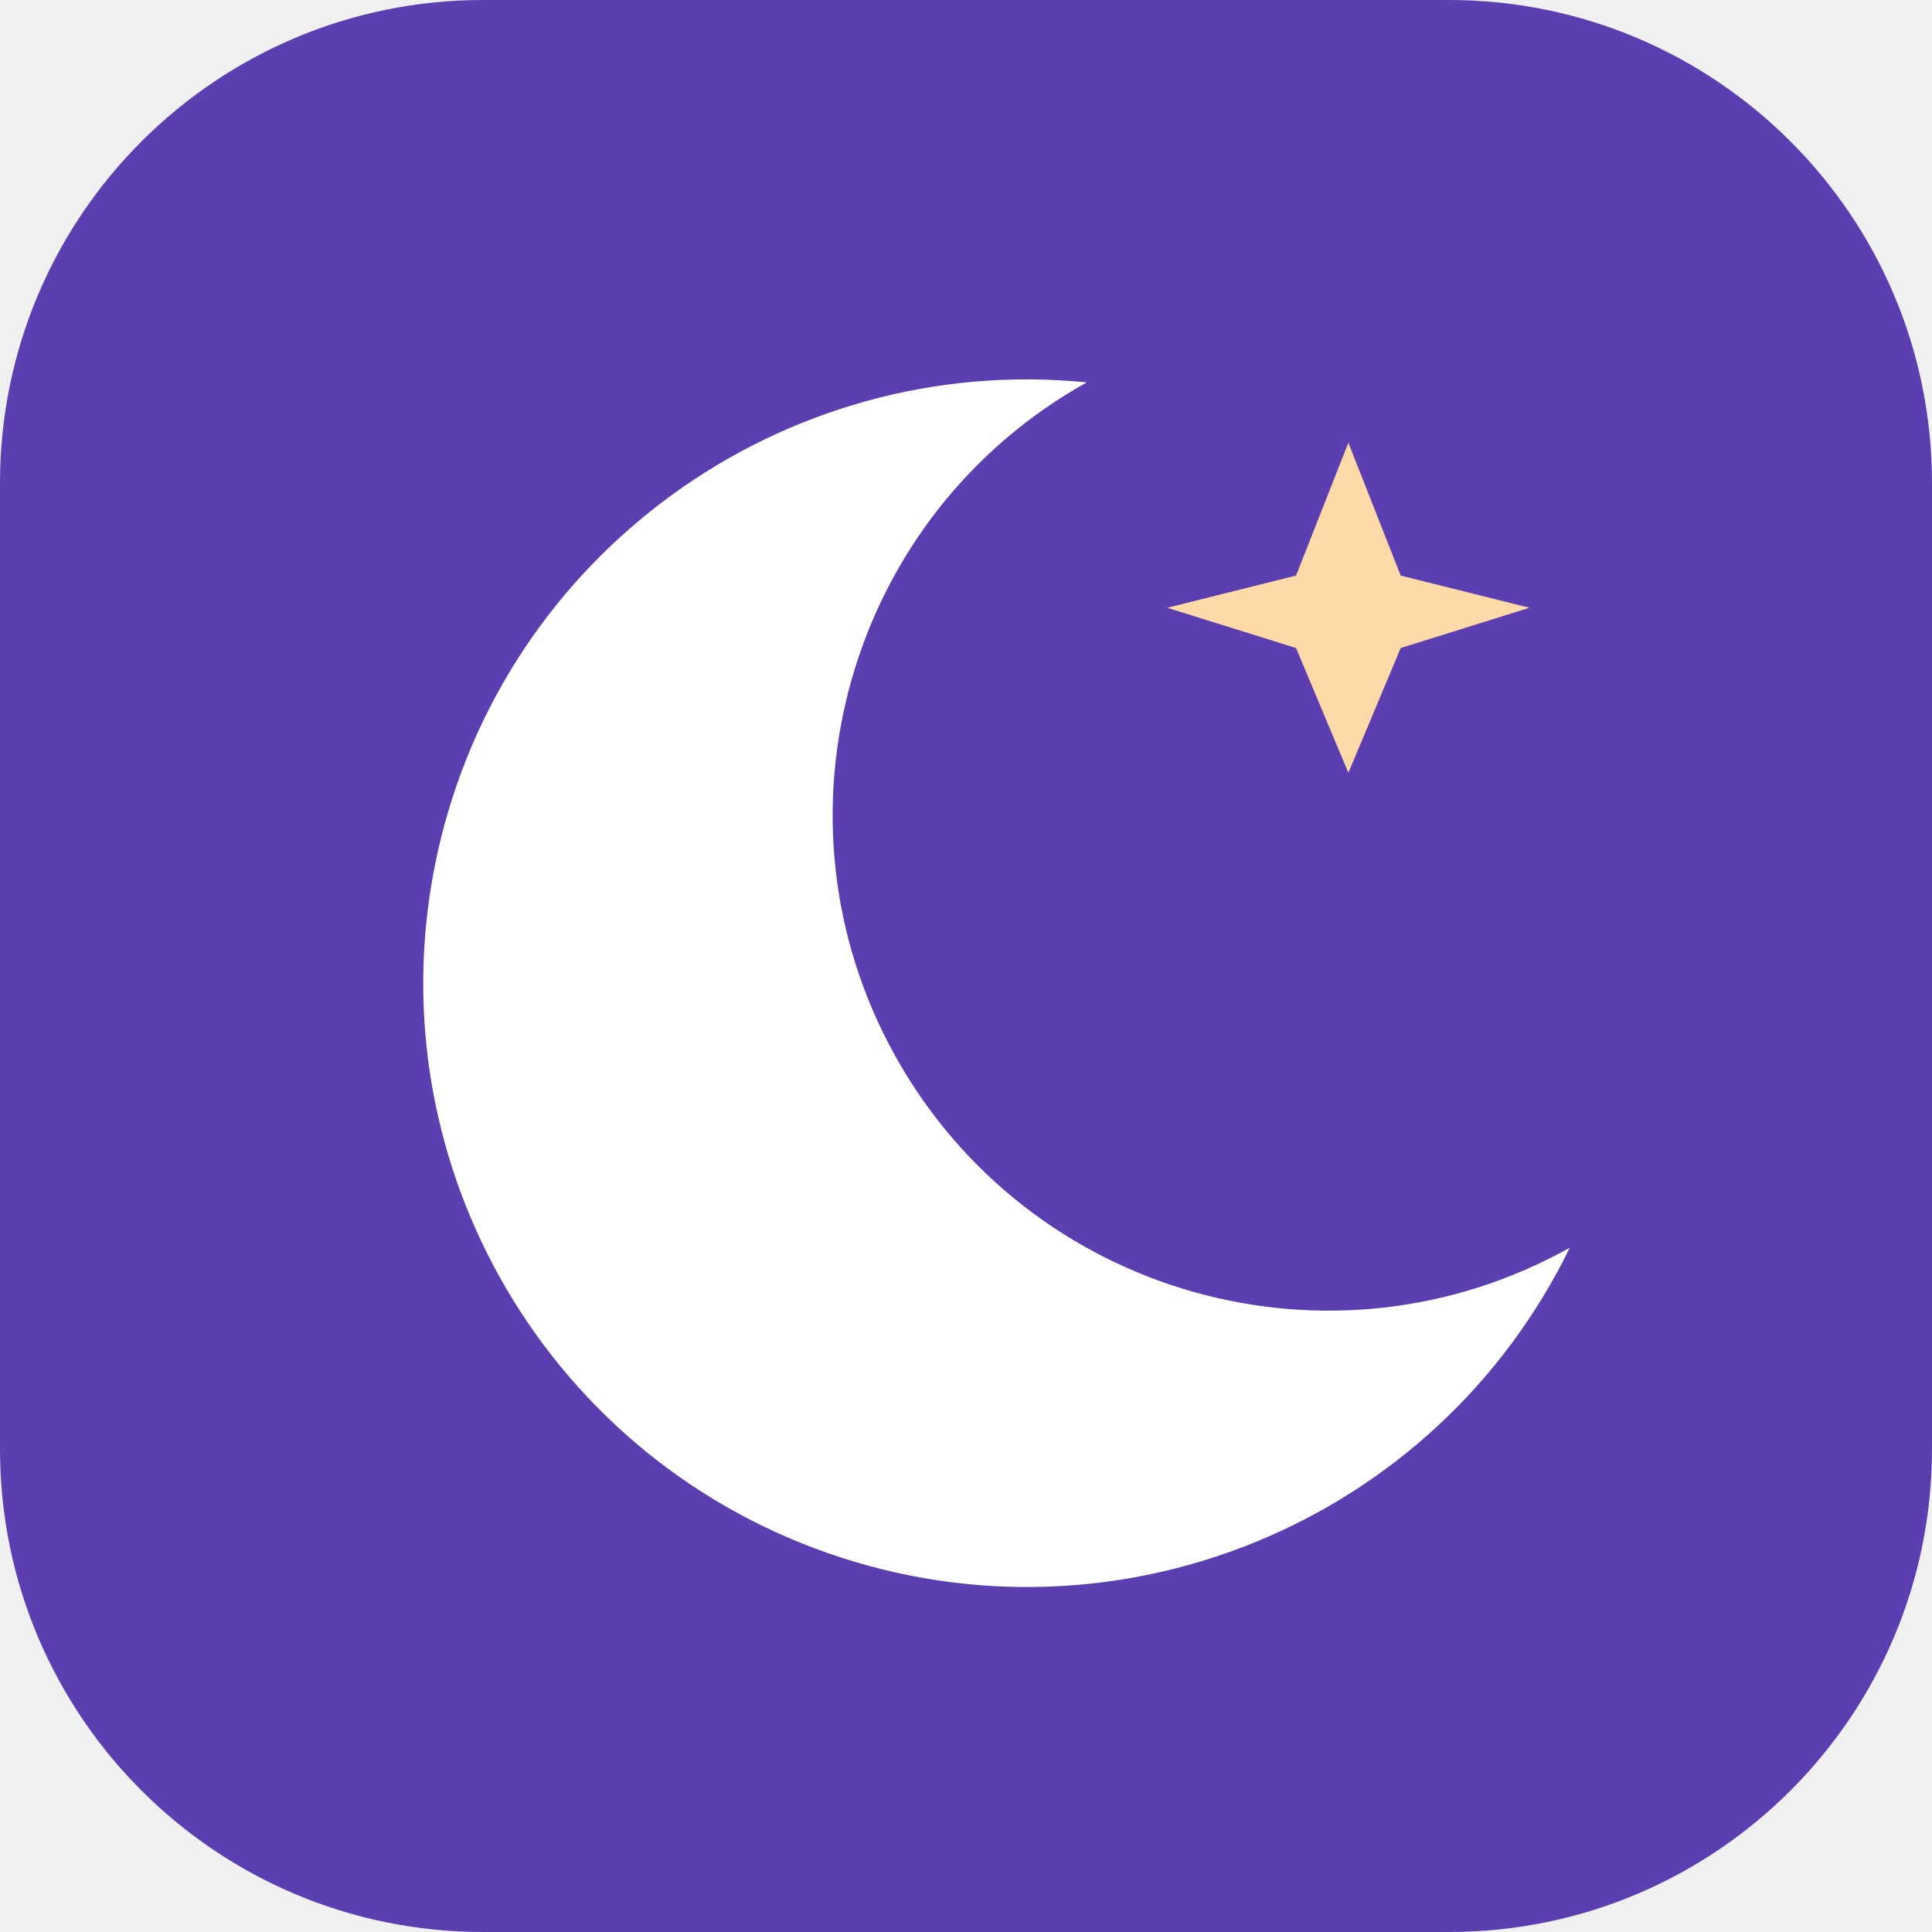
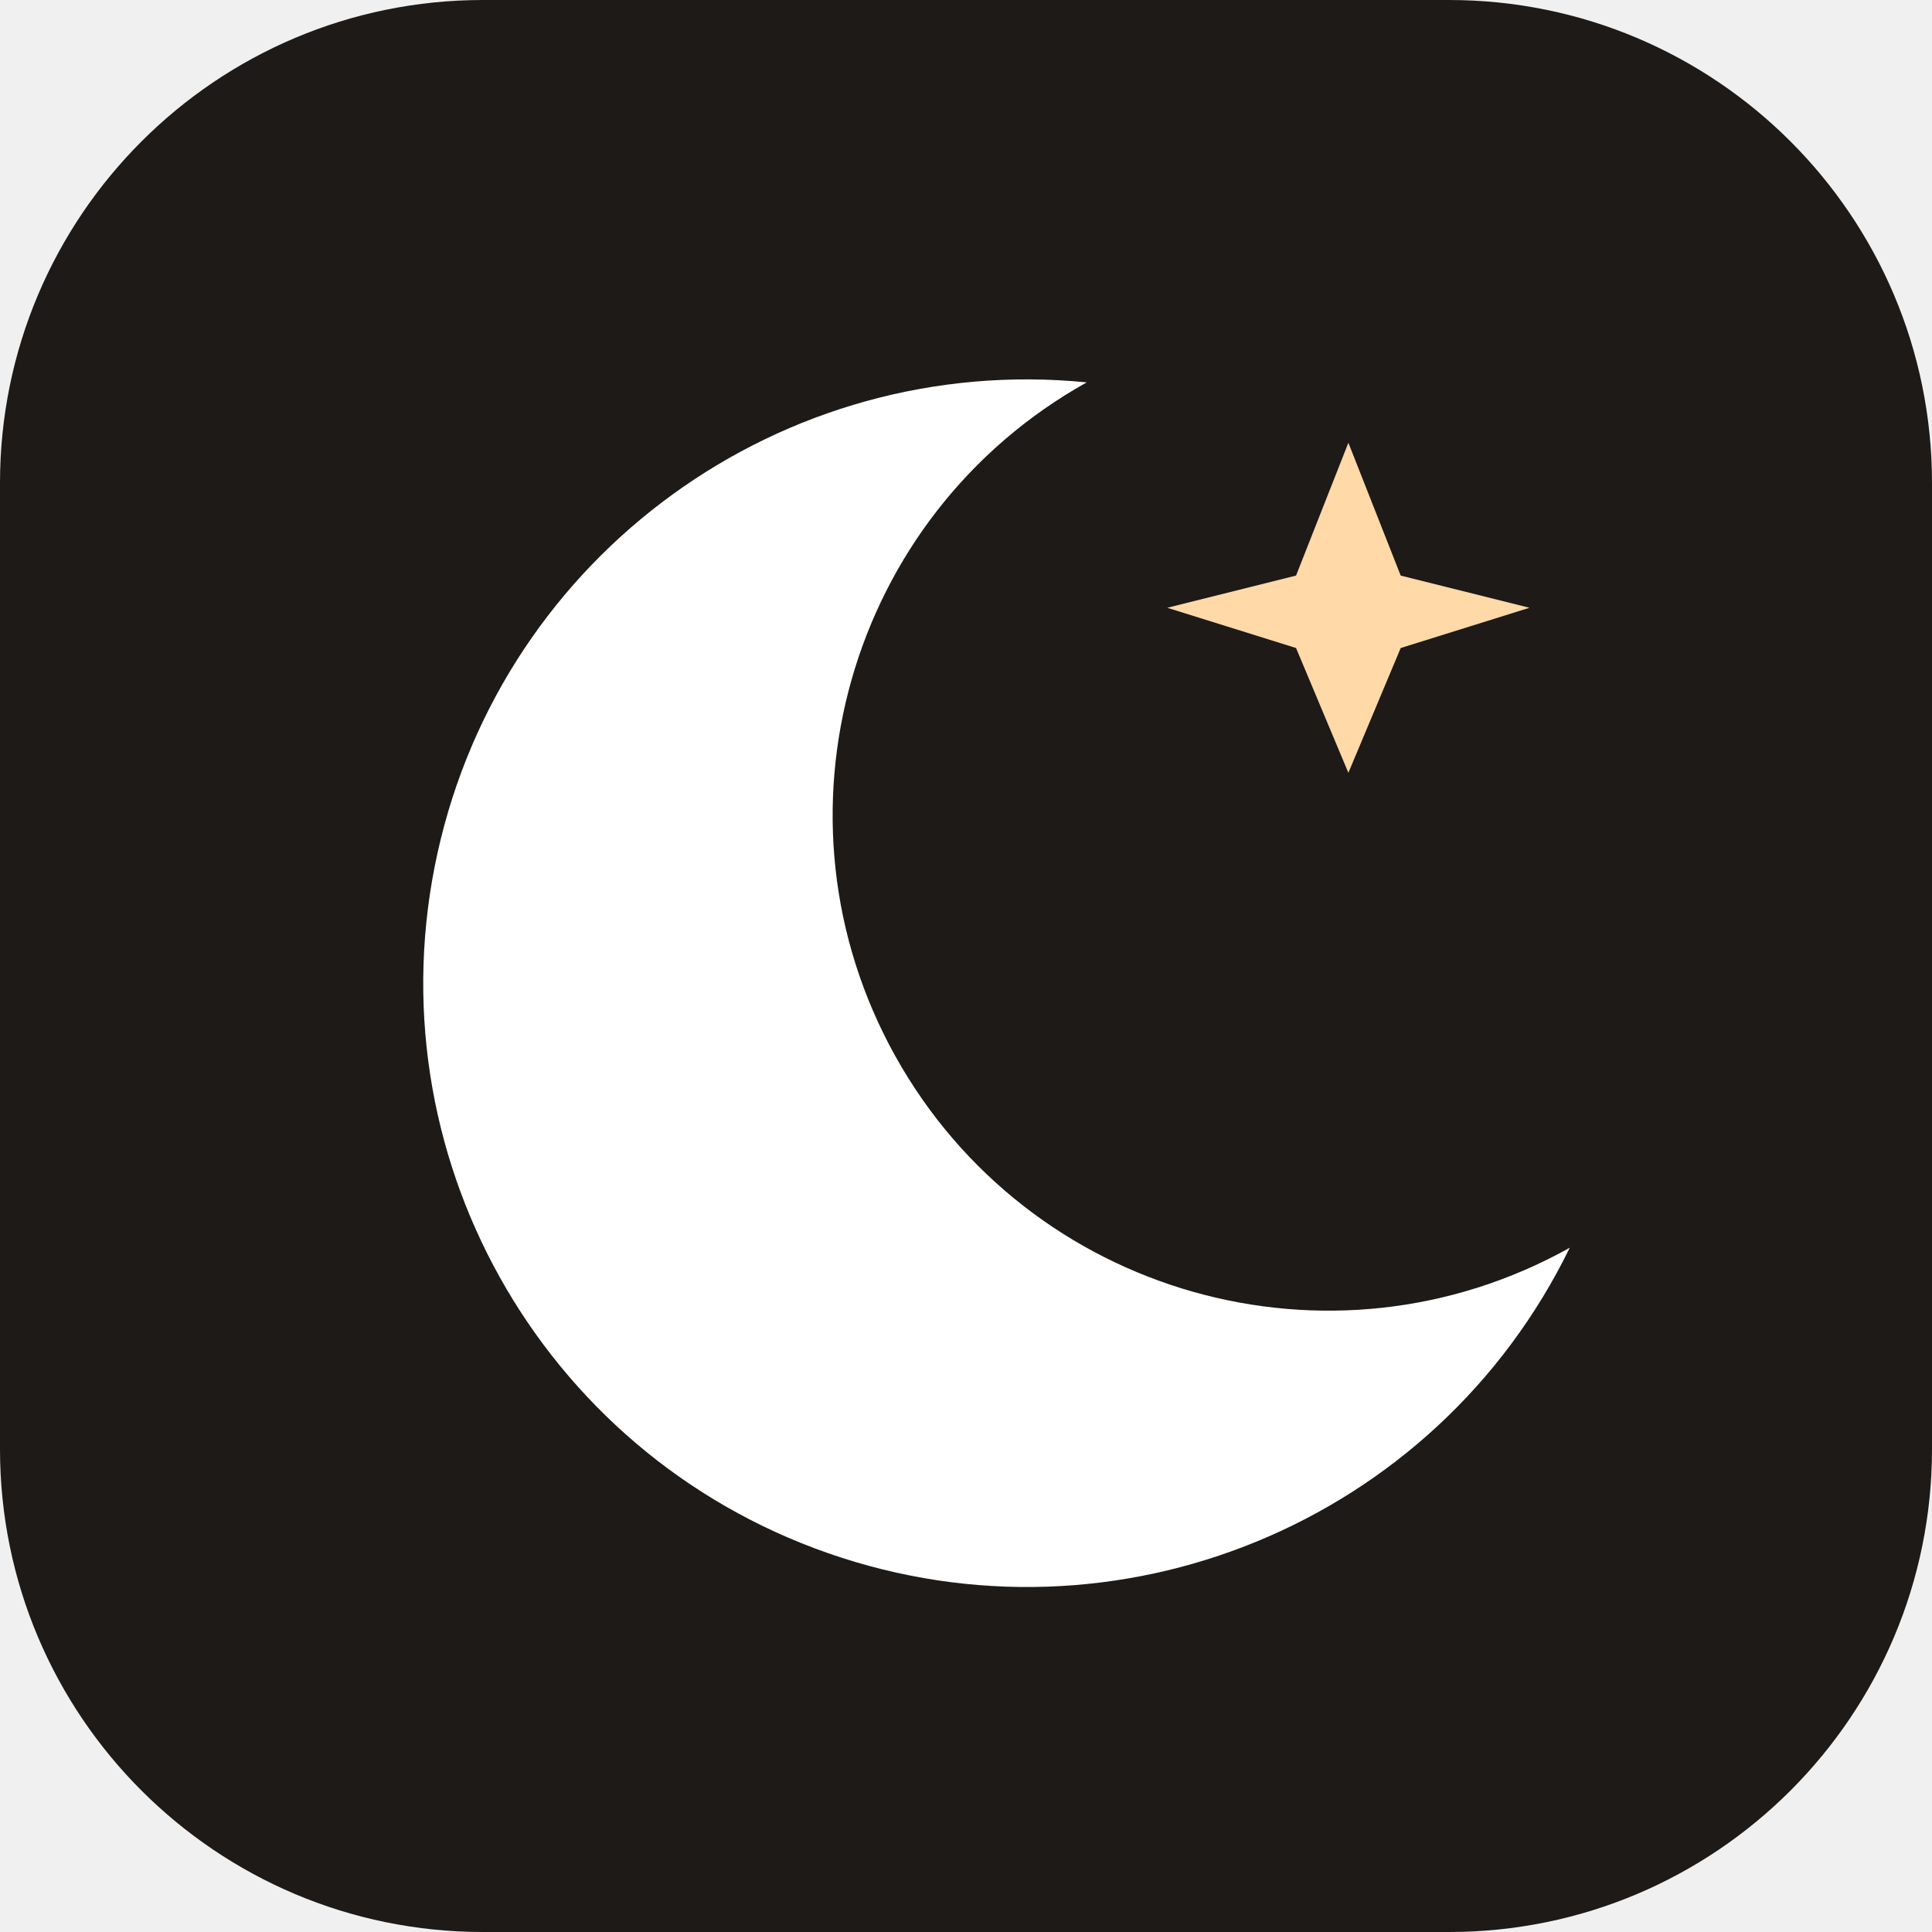
<svg xmlns="http://www.w3.org/2000/svg" viewBox="0 0 48 48">
-   <rect width="48" height="48" rx="12" fill="#5b3fb0" />
+   <rect width="48" height="48" rx="12" fill="#1D1A18" />
  <path d="M27 9.5 A15 15 0 1 0 39 31 A12 12 0 1 1 27 9.5 Z" fill="#ffffff" />
-   <path d="M33.5 11 L34.8 14.3 L38 15.1 L34.8 16.1 L33.5 19.2 L32.2 16.1 L29 15.1 L32.2 14.3 Z" fill="#ffd9a8" />
+   <path d="M33.5 11 L34.8 14.3 L38 15.1 L34.8 16.1 L33.5 19.2 L32.2 16.1 L29 15.1 L32.2 14.3 Z" fill="#FFD9A8" />
</svg>
